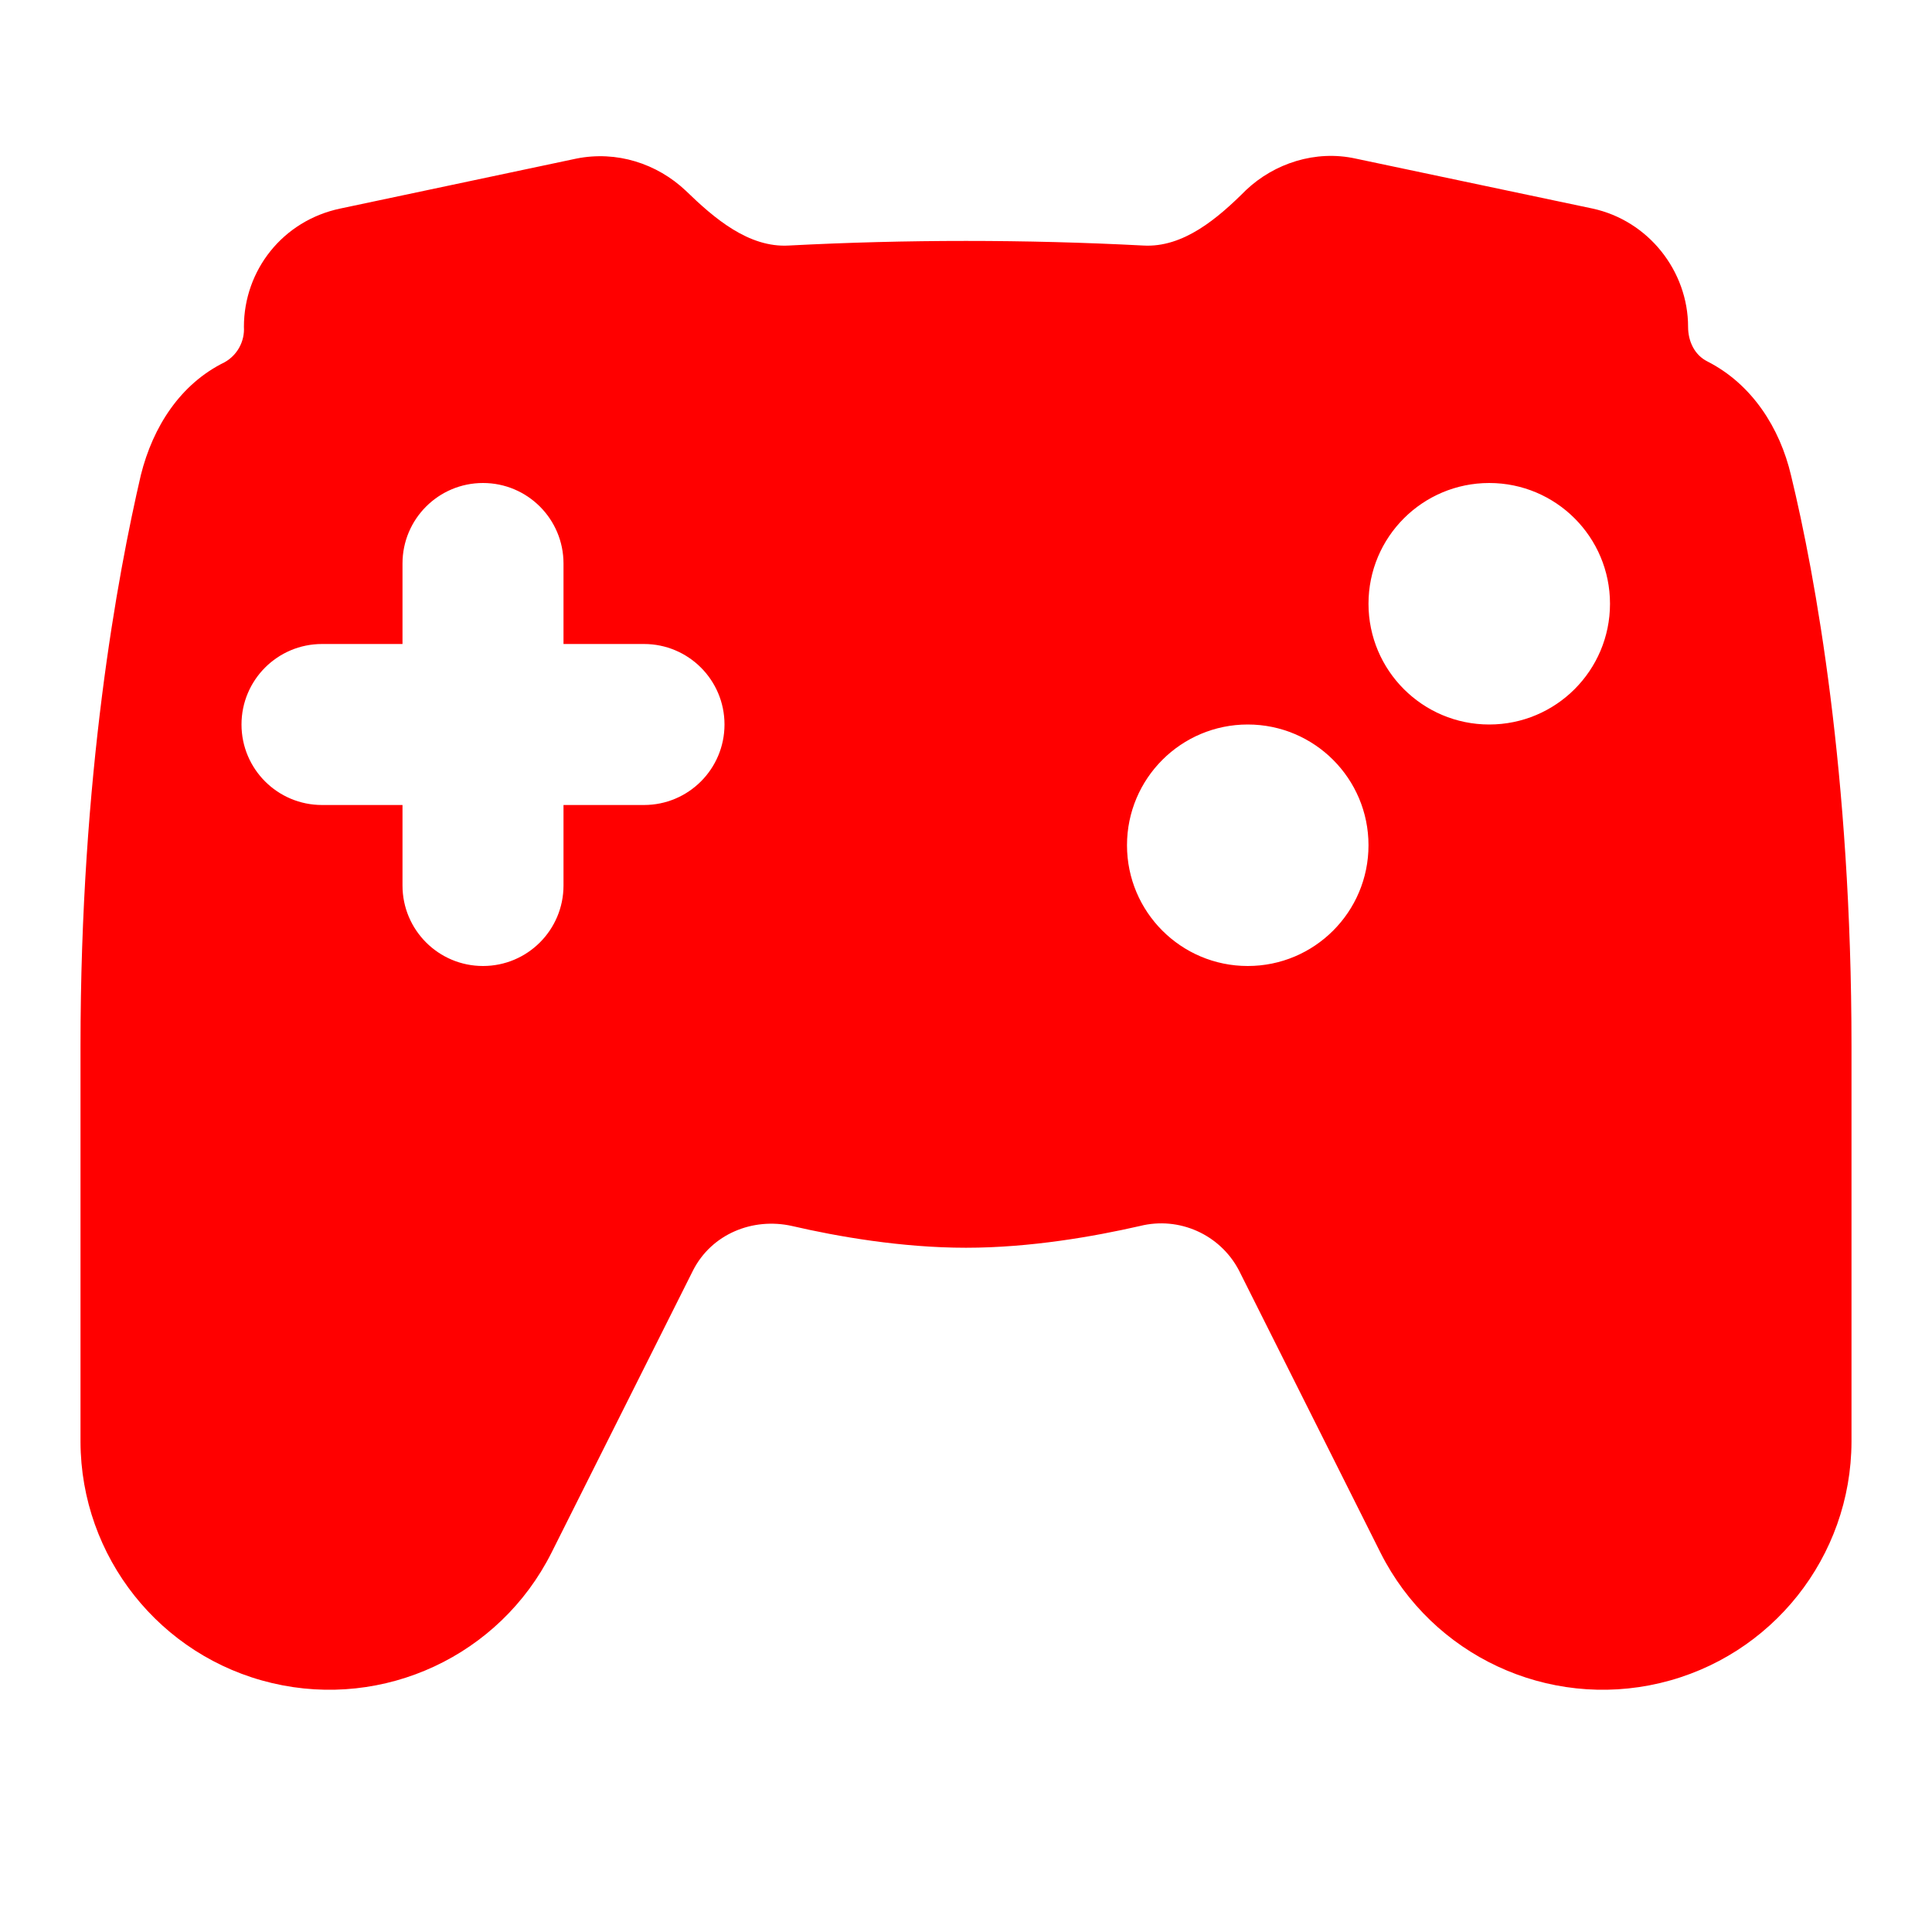
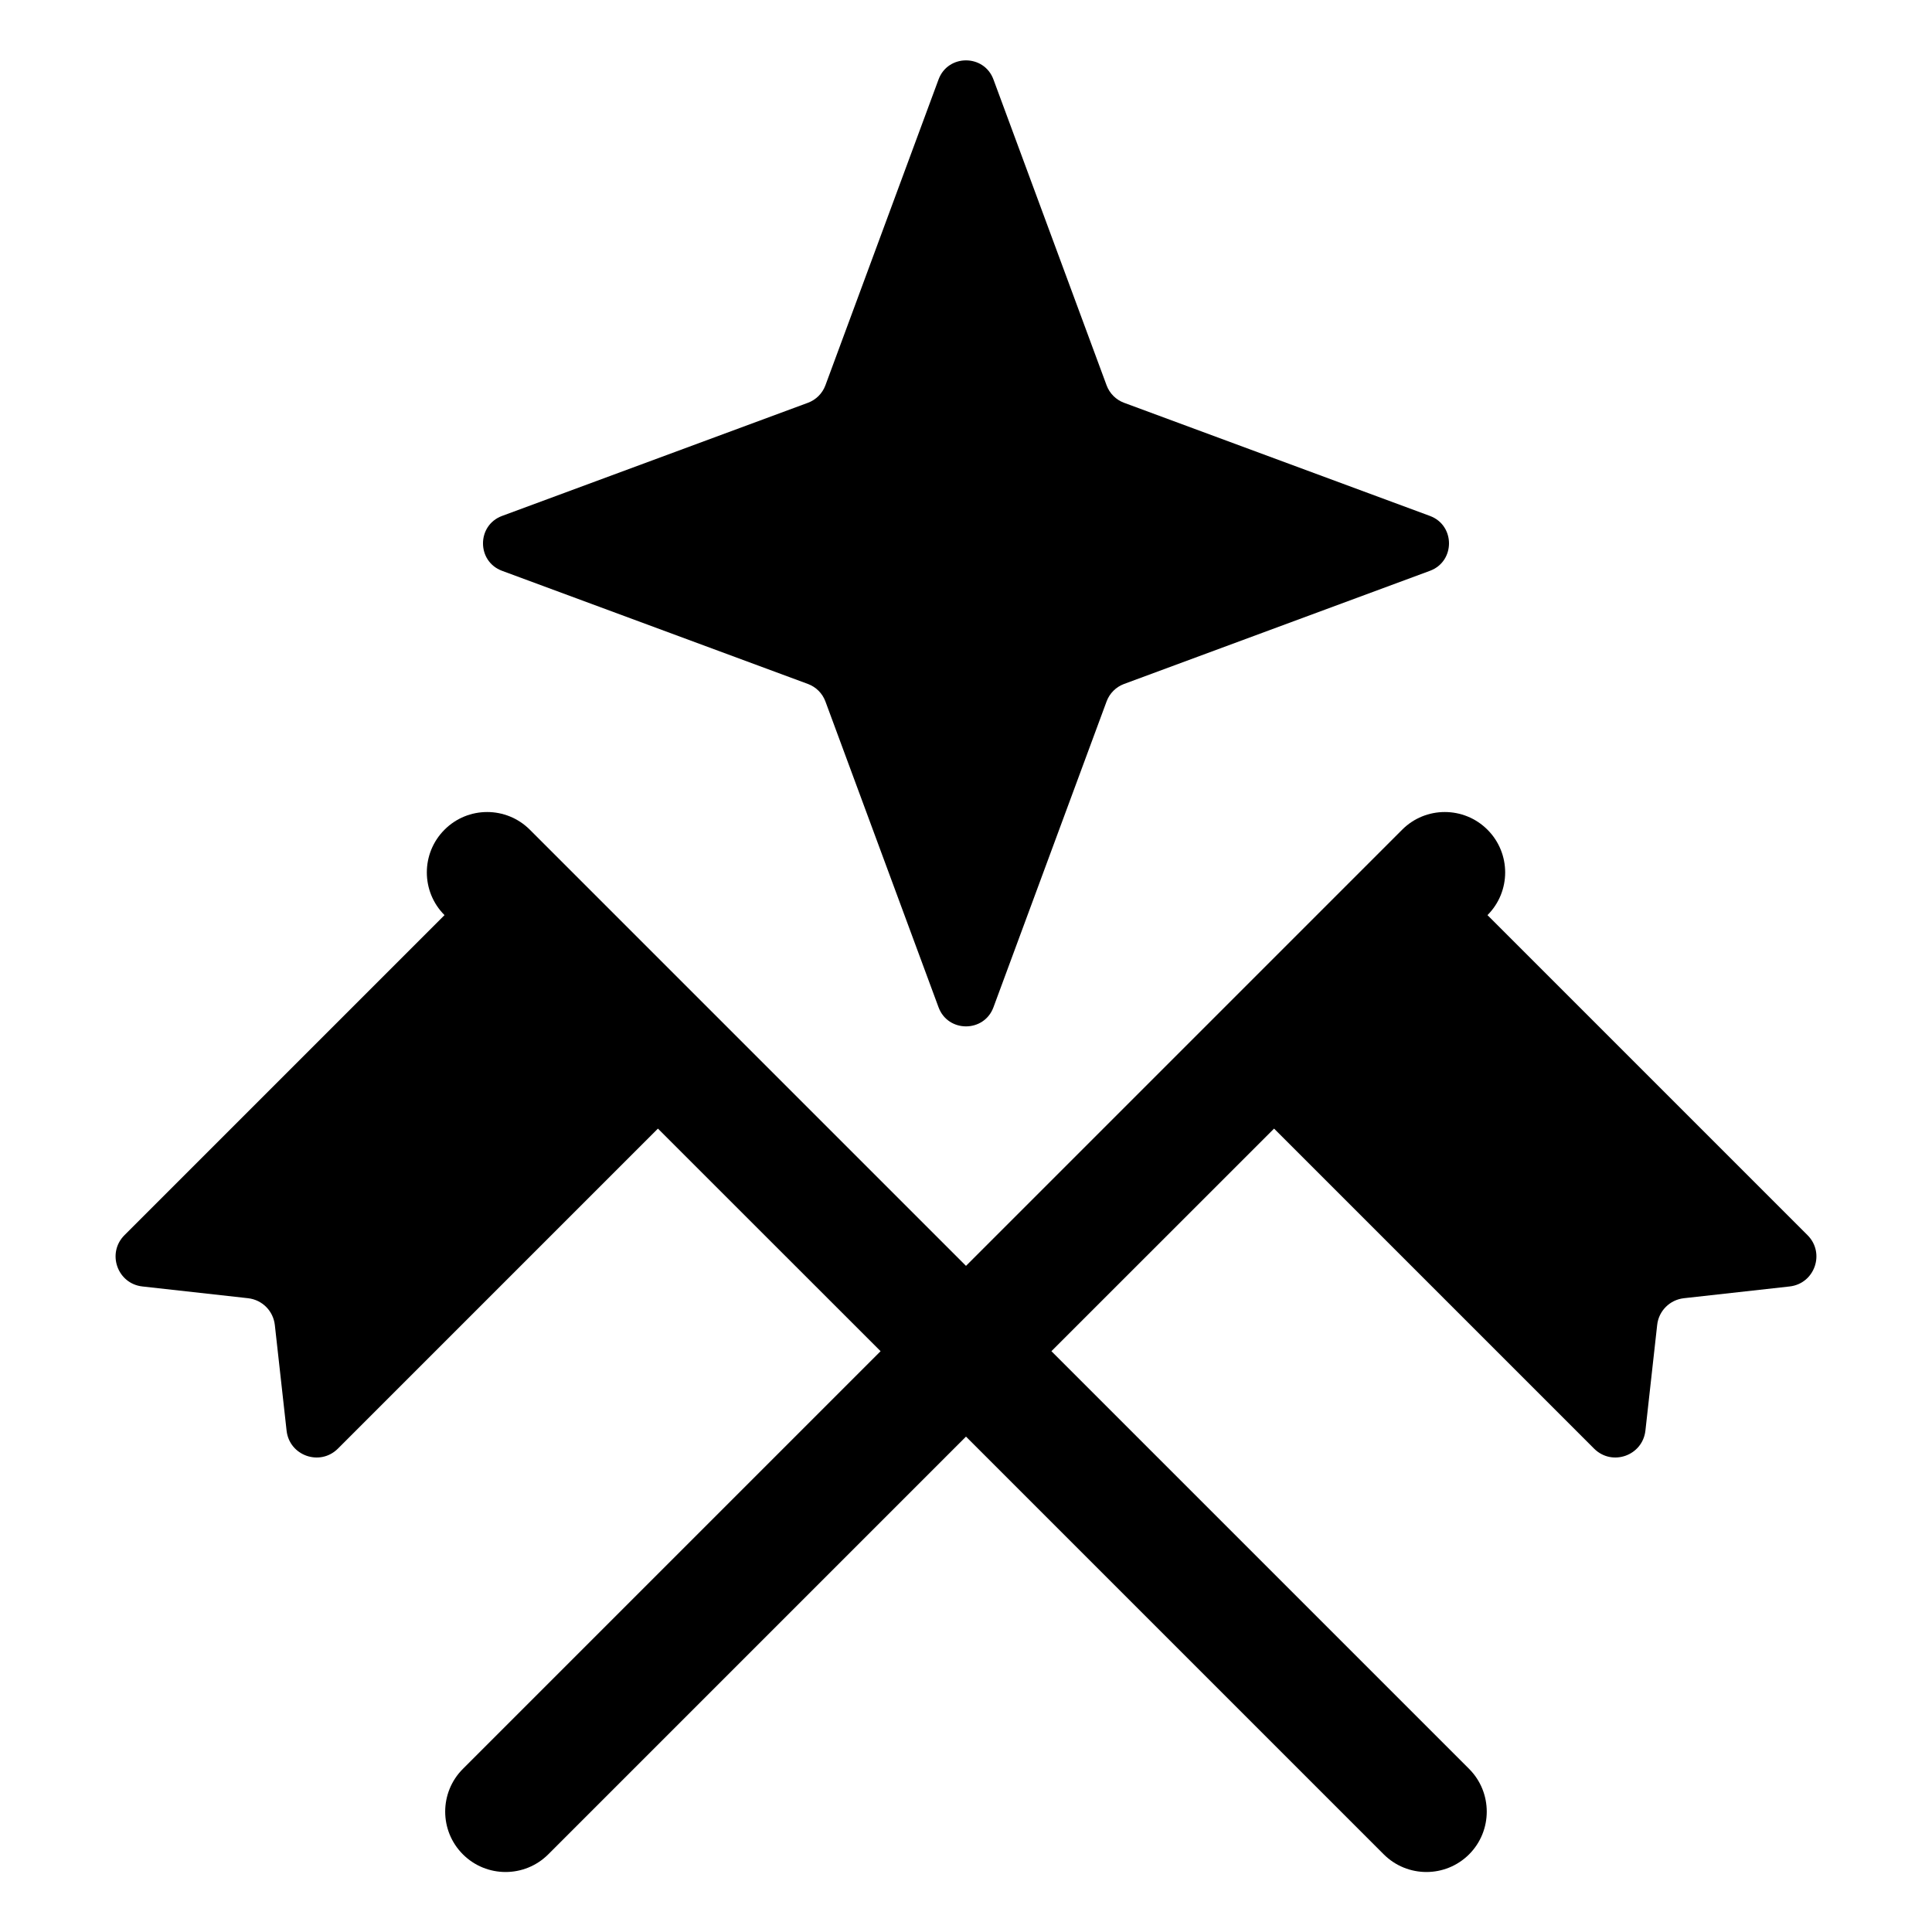
- <svg xmlns="http://www.w3.org/2000/svg" fill="none" viewBox="0 0 24 24" width="24" height="24" role="img" aria-hidden="true">
-   <path fill="red" fill-rule="evenodd" d="M20.97 4.06c0 .18.08.35.24.43.55.28.9.82 1.04 1.42.3 1.24.75 3.7.75 7.09v4.91a3.09 3.09 0 0 1-5.85 1.38l-1.76-3.51a1.09 1.09 0 0 0-1.23-.55c-.57.13-1.36.27-2.16.27s-1.6-.14-2.16-.27c-.49-.11-1 .1-1.23.55l-1.76 3.51A3.09 3.09 0 0 1 1 17.91V13c0-3.38.46-5.85.75-7.1.15-.6.49-1.13 1.04-1.4a.47.47 0 0 0 .24-.44c0-.7.48-1.32 1.2-1.47l2.93-.62c.5-.1 1 .06 1.36.4.35.34.78.71 1.28.68a42.4 42.4 0 0 1 4.4 0c.5.03.93-.34 1.28-.69.35-.33.86-.5 1.36-.39l2.94.62c.7.15 1.19.78 1.19 1.47ZM20 7.5a1.5 1.5 0 1 1-3 0 1.5 1.5 0 0 1 3 0ZM15.5 12a1.5 1.5 0 1 0 0-3 1.5 1.5 0 0 0 0 3ZM5 7a1 1 0 0 1 2 0v1h1a1 1 0 0 1 0 2H7v1a1 1 0 1 1-2 0v-1H4a1 1 0 1 1 0-2h1V7Z" />
+ <svg aria-hidden="true" role="img" width="24" height="24" viewBox="0 0 24 24">
+   <path d="M11.659 0.987C11.776 0.671 12.224 0.671 12.341 0.987L13.747 4.788C13.784 4.887 13.863 4.966 13.962 5.003L17.763 6.409C18.079 6.526 18.079 6.974 17.763 7.091L13.962 8.497C13.863 8.534 13.784 8.613 13.747 8.712L12.341 12.513C12.224 12.829 11.776 12.829 11.659 12.513L10.253 8.712C10.216 8.613 10.137 8.534 10.038 8.497L6.237 7.091C5.921 6.974 5.921 6.526 6.237 6.409L10.038 5.003C10.137 4.966 10.216 4.887 10.253 4.788L11.659 0.987Z" fill="currentColor" />
+   <path fill-rule="evenodd" clip-rule="evenodd" d="M17.418 10.307C17.71 10.014 18.185 10.014 18.478 10.307C18.771 10.6 18.771 11.075 18.478 11.368L22.454 15.344C22.676 15.566 22.543 15.947 22.23 15.981L20.917 16.127C20.743 16.147 20.605 16.284 20.586 16.459L20.44 17.771C20.405 18.084 20.025 18.218 19.802 17.995L15.827 14.02L13.061 16.785L18.25 21.974C18.542 22.267 18.542 22.742 18.25 23.035C17.957 23.328 17.482 23.328 17.189 23.035L12 17.846L6.811 23.035C6.518 23.328 6.043 23.328 5.75 23.035C5.457 22.742 5.457 22.267 5.75 21.974L10.939 16.785L8.173 14.02L4.198 17.995C3.975 18.218 3.594 18.084 3.56 17.771L3.414 16.459C3.394 16.284 3.257 16.147 3.082 16.127L1.77 15.981C1.457 15.947 1.324 15.566 1.546 15.344L5.522 11.368C5.229 11.075 5.229 10.6 5.522 10.307C5.814 10.014 6.289 10.014 6.582 10.307L12 15.725L17.418 10.307Z" fill="currentColor" />
</svg>
